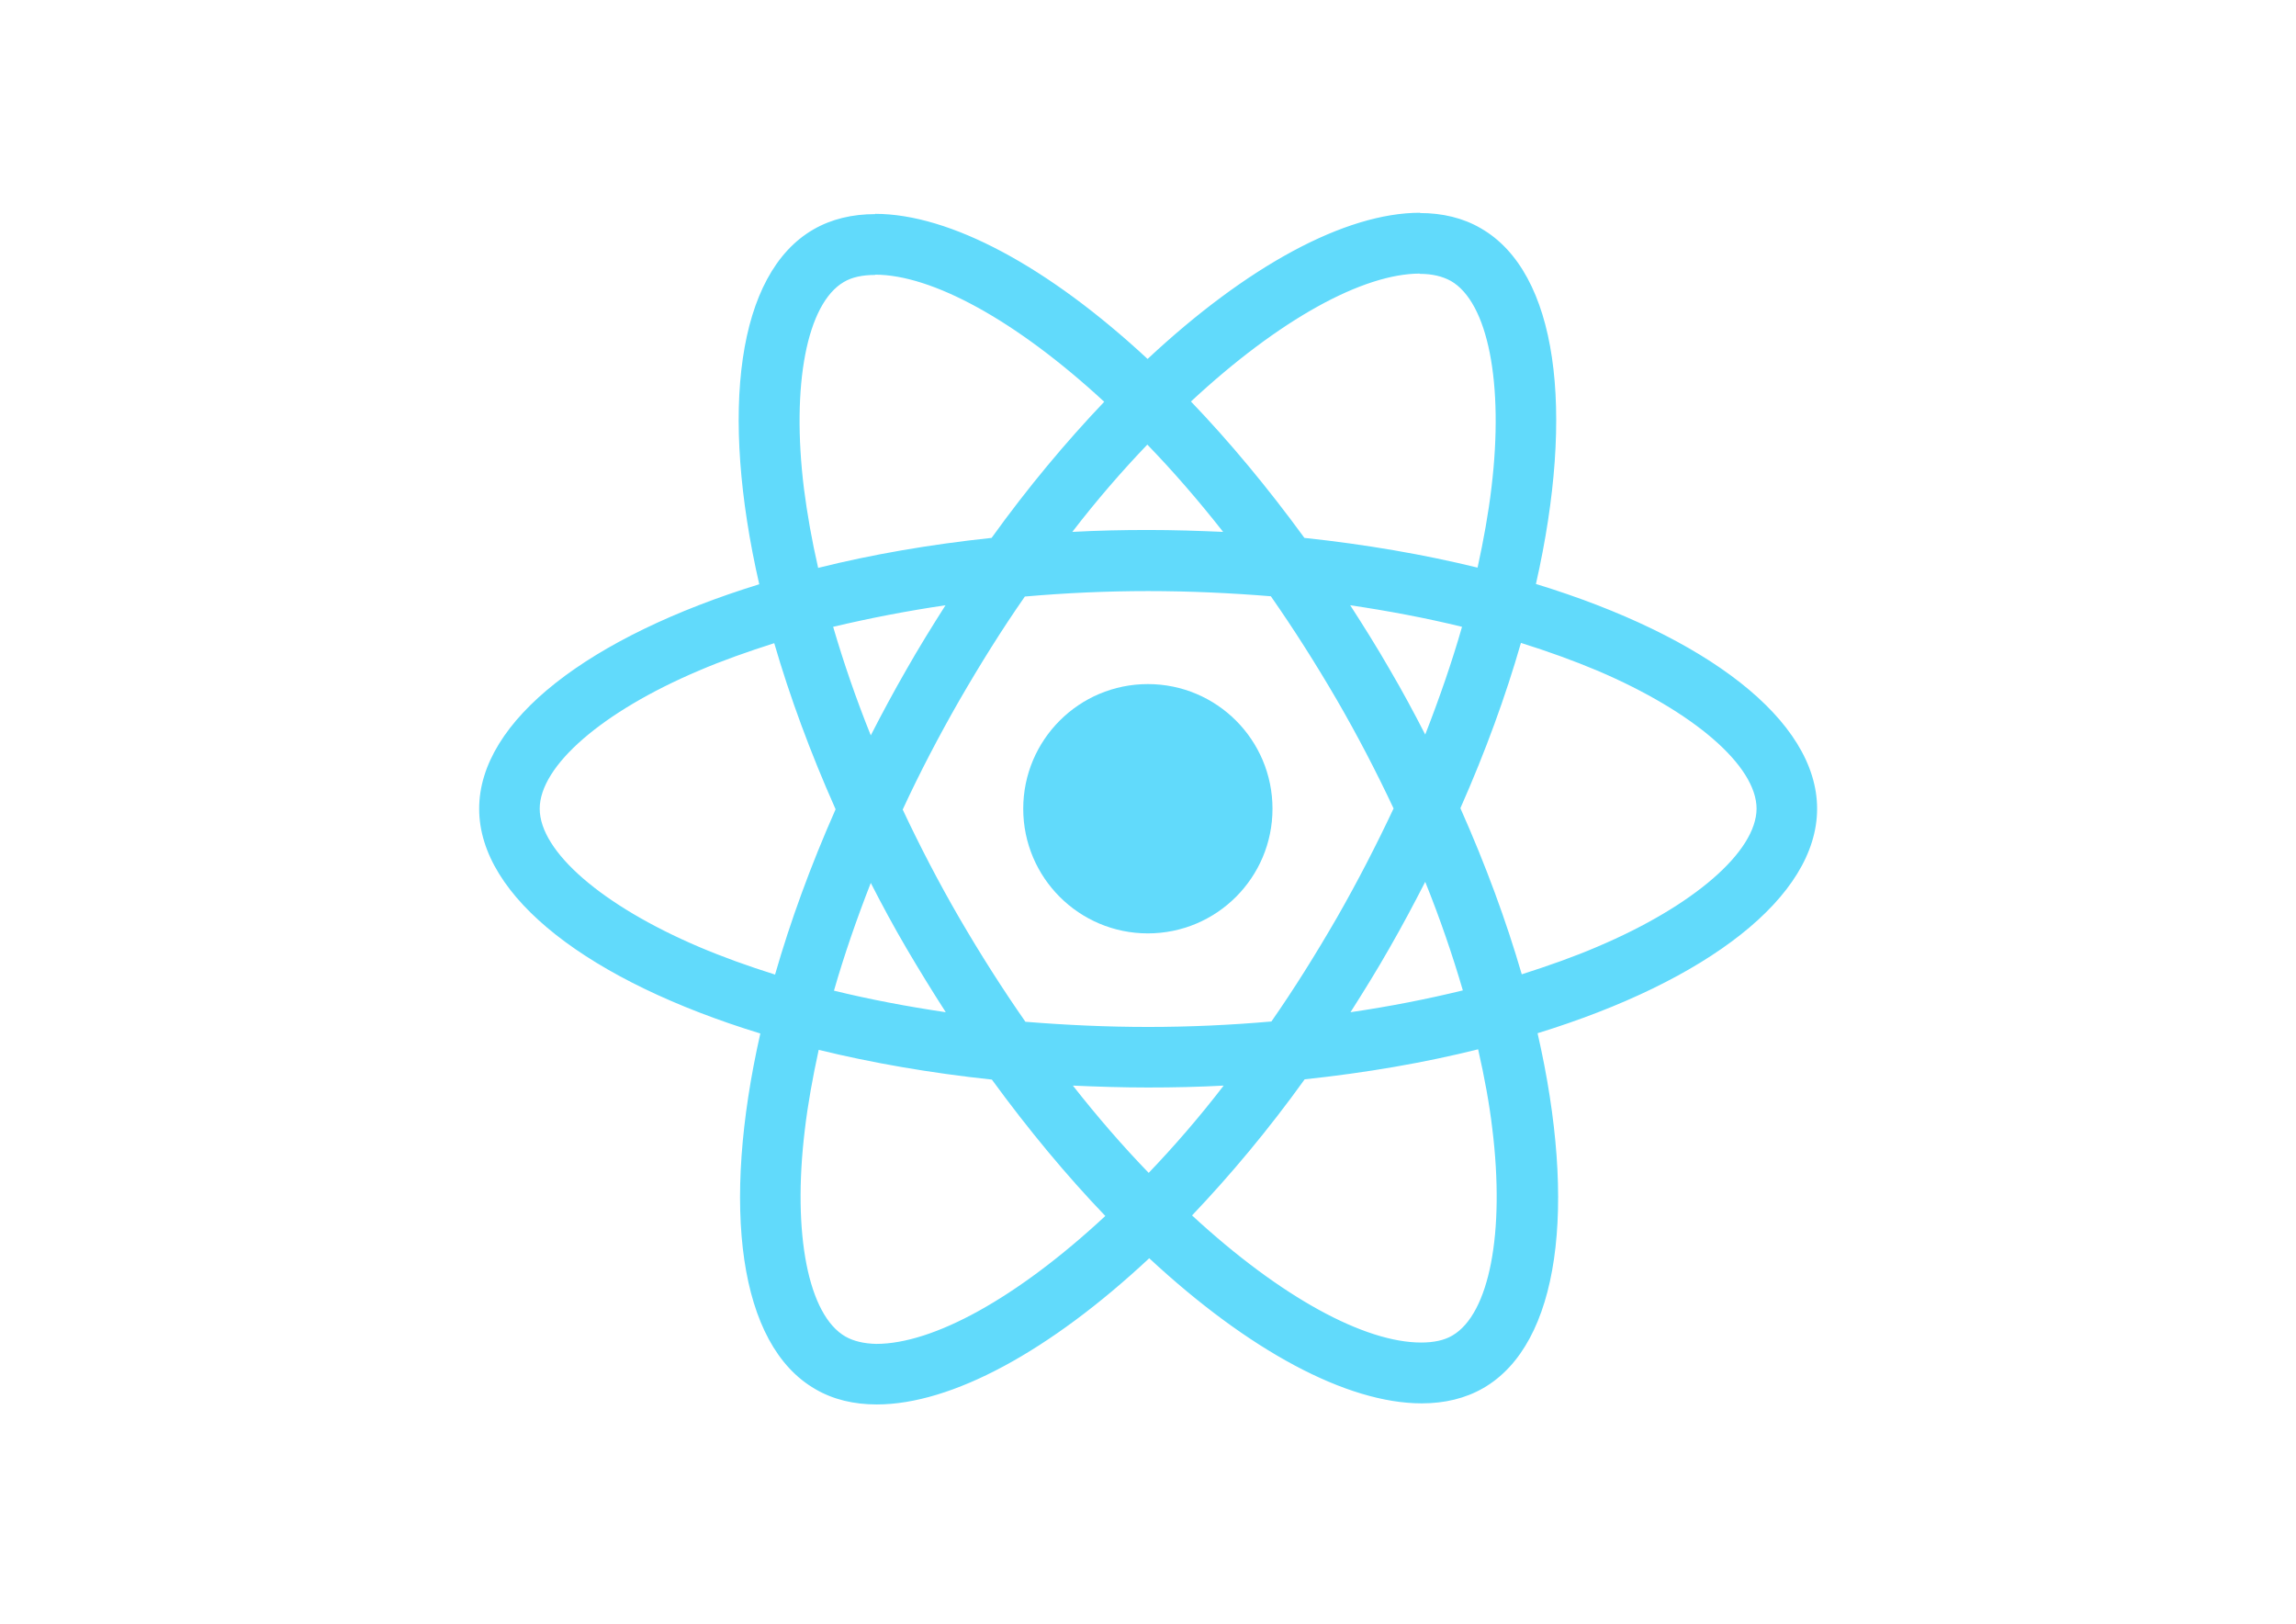
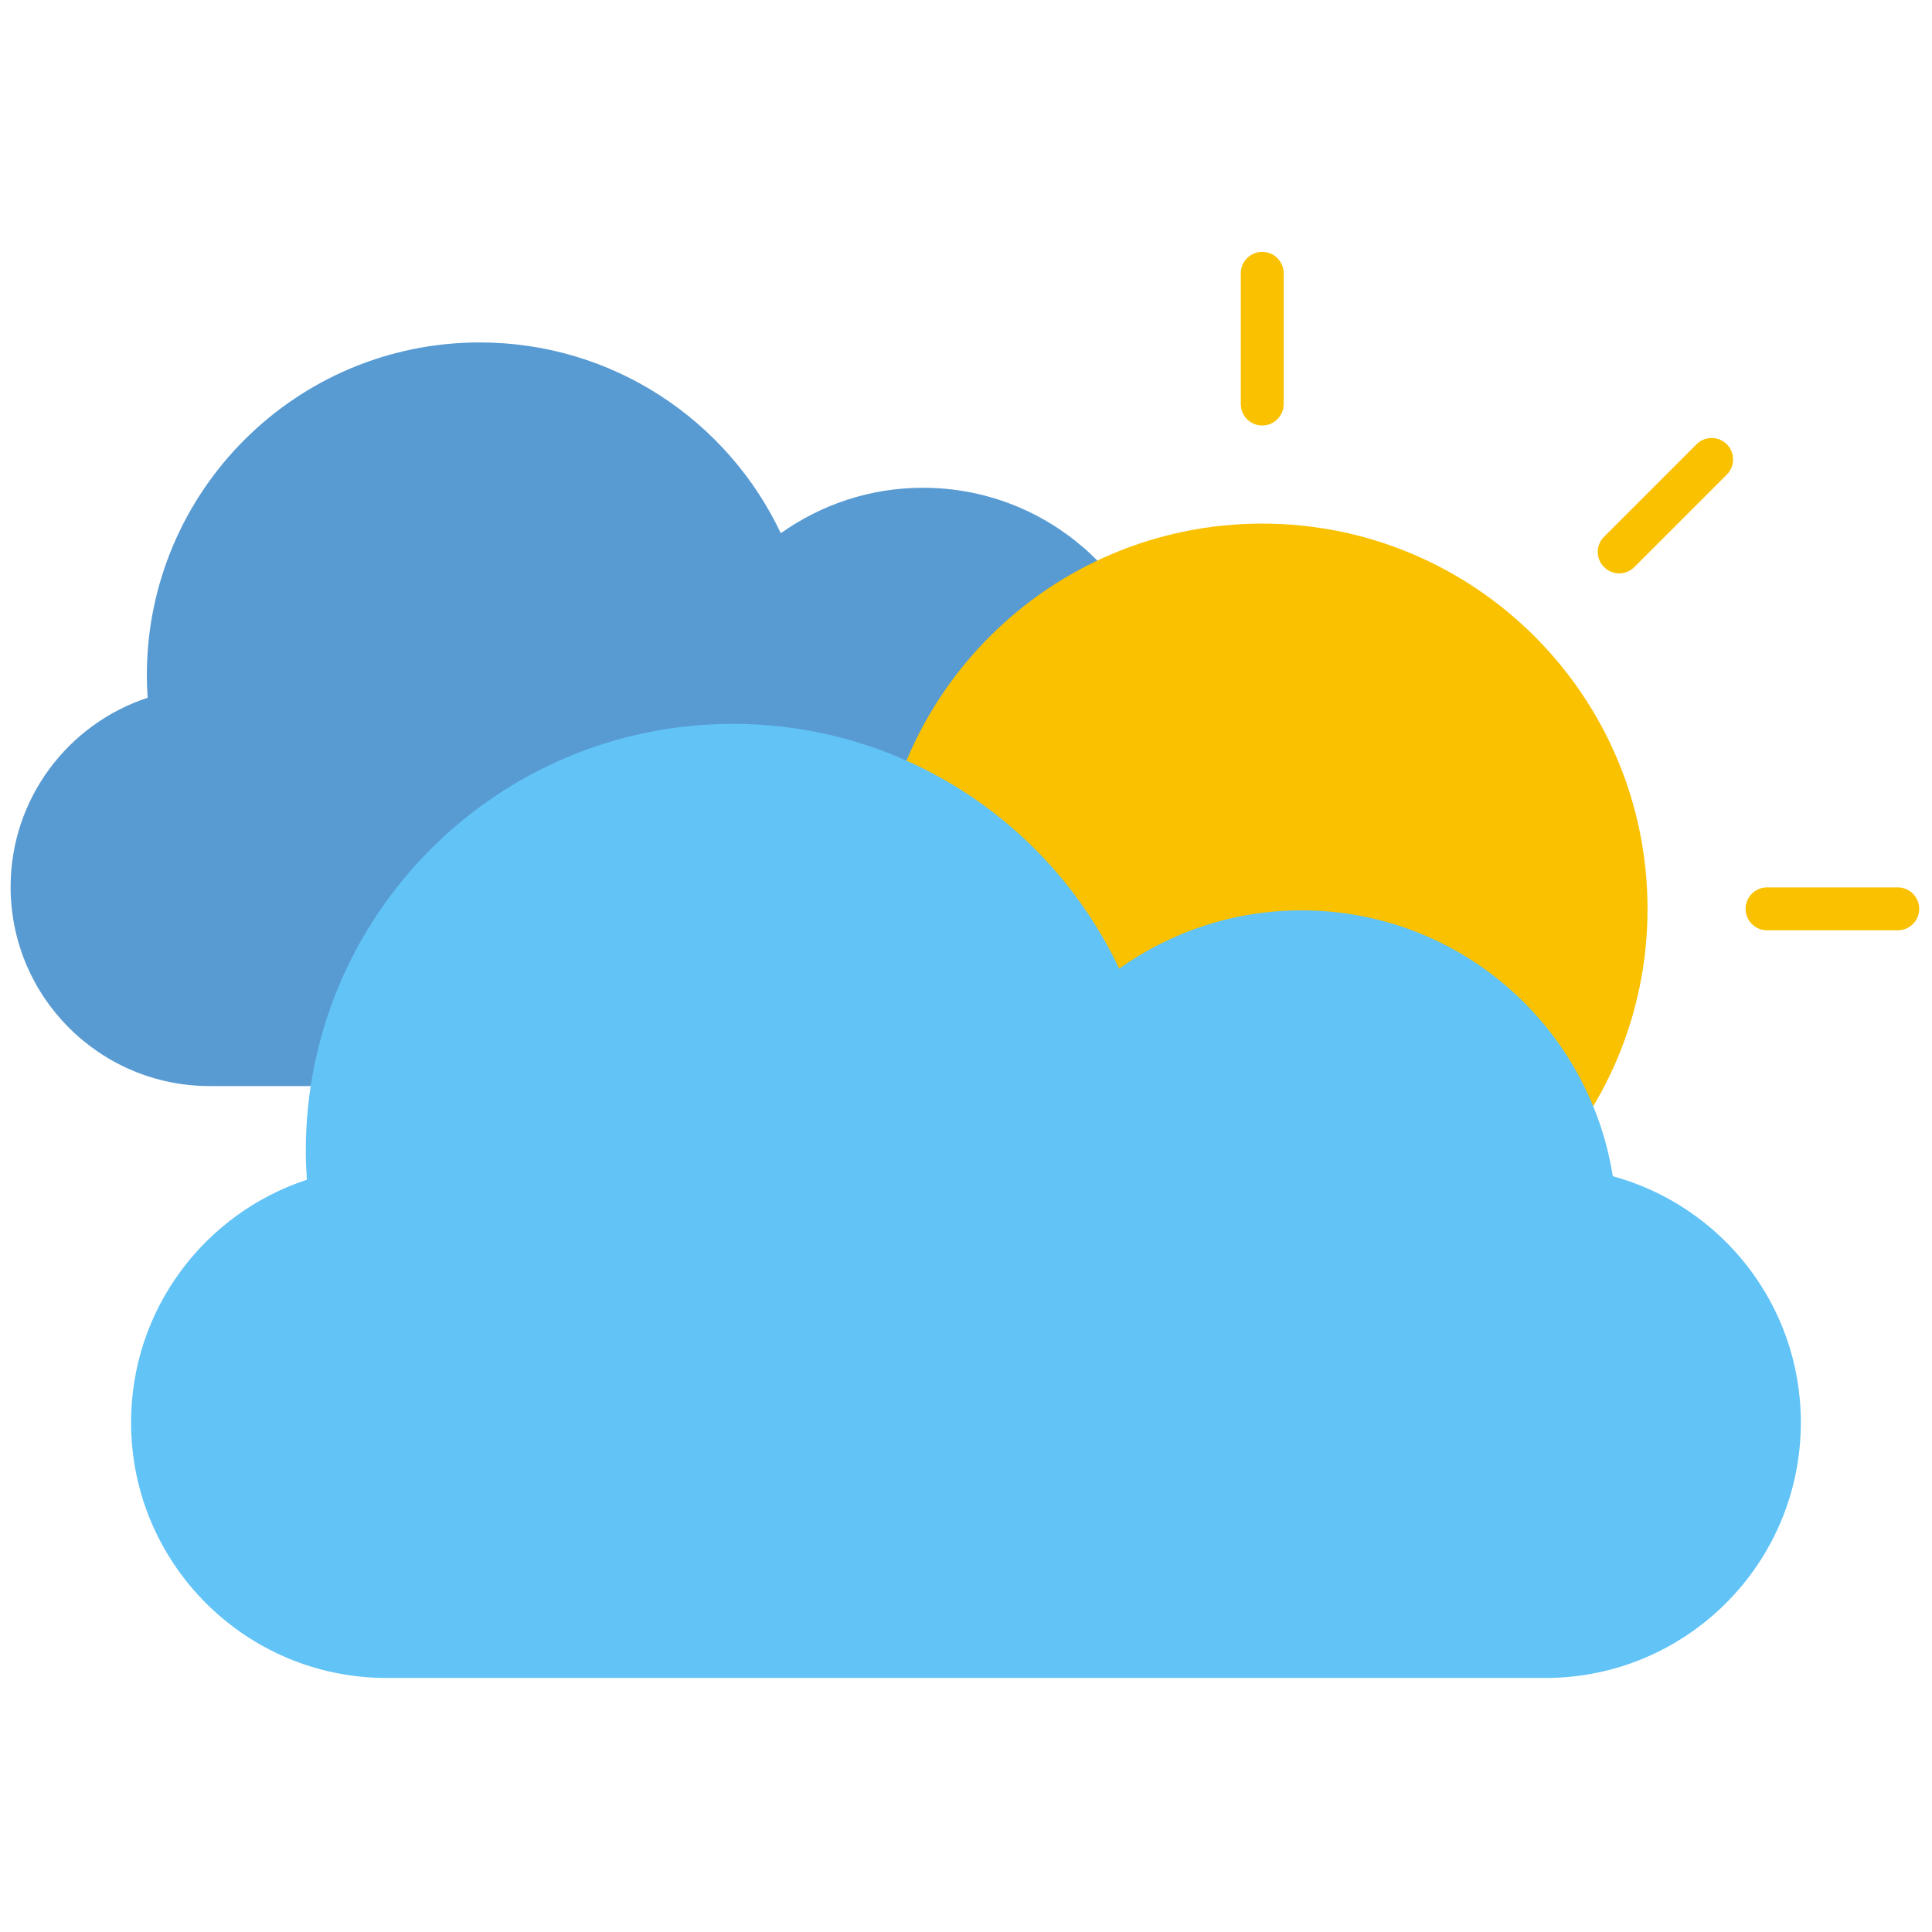
- <svg xmlns="http://www.w3.org/2000/svg" viewBox="0 0 841.9 595.3">
-   <g fill="#61DAFB">
-     <path d="M666.3 296.5c0-32.5-40.7-63.3-103.1-82.4 14.4-63.6 8-114.2-20.2-130.4-6.5-3.8-14.1-5.6-22.4-5.6v22.3c4.6 0 8.3.9 11.4 2.6 13.6 7.8 19.5 37.5 14.9 75.7-1.1 9.4-2.9 19.3-5.1 29.4-19.6-4.8-41-8.5-63.5-10.9-13.5-18.5-27.5-35.3-41.6-50 32.6-30.3 63.2-46.9 84-46.9V78c-27.5 0-63.5 19.6-99.9 53.6-36.4-33.8-72.4-53.2-99.9-53.2v22.3c20.7 0 51.4 16.5 84 46.6-14 14.7-28 31.4-41.3 49.9-22.6 2.4-44 6.1-63.6 11-2.3-10-4-19.7-5.2-29-4.7-38.2 1.1-67.9 14.6-75.8 3-1.8 6.9-2.6 11.5-2.6V78.5c-8.4 0-16 1.8-22.6 5.6-28.1 16.2-34.4 66.7-19.9 130.1-62.2 19.2-102.7 49.9-102.7 82.3 0 32.5 40.7 63.3 103.1 82.4-14.4 63.6-8 114.2 20.2 130.4 6.5 3.8 14.1 5.6 22.5 5.6 27.5 0 63.5-19.6 99.9-53.6 36.4 33.8 72.4 53.2 99.9 53.2 8.4 0 16-1.8 22.6-5.6 28.1-16.2 34.4-66.7 19.9-130.1 62-19.1 102.5-49.9 102.5-82.3zm-130.2-66.7c-3.7 12.9-8.3 26.2-13.5 39.5-4.1-8-8.4-16-13.1-24-4.6-8-9.5-15.8-14.4-23.4 14.2 2.1 27.9 4.7 41 7.9zm-45.8 106.5c-7.8 13.5-15.8 26.3-24.1 38.2-14.9 1.3-30 2-45.2 2-15.1 0-30.2-.7-45-1.9-8.3-11.9-16.4-24.6-24.2-38-7.6-13.1-14.5-26.4-20.8-39.8 6.2-13.4 13.2-26.8 20.7-39.9 7.8-13.5 15.8-26.3 24.1-38.2 14.9-1.3 30-2 45.2-2 15.1 0 30.2.7 45 1.9 8.3 11.9 16.4 24.6 24.2 38 7.6 13.1 14.5 26.4 20.8 39.8-6.3 13.4-13.2 26.8-20.7 39.9zm32.3-13c5.4 13.4 10 26.8 13.8 39.8-13.1 3.2-26.9 5.9-41.2 8 4.9-7.7 9.8-15.6 14.4-23.7 4.6-8 8.9-16.1 13-24.1zM421.2 430c-9.3-9.6-18.6-20.3-27.8-32 9 .4 18.2.7 27.5.7 9.4 0 18.7-.2 27.8-.7-9 11.7-18.3 22.4-27.5 32zm-74.4-58.9c-14.2-2.1-27.9-4.7-41-7.9 3.7-12.9 8.3-26.2 13.5-39.5 4.1 8 8.4 16 13.1 24 4.7 8 9.5 15.8 14.4 23.4zM420.7 163c9.3 9.6 18.6 20.3 27.8 32-9-.4-18.2-.7-27.5-.7-9.4 0-18.7.2-27.8.7 9-11.7 18.3-22.4 27.5-32zm-74 58.9c-4.9 7.7-9.8 15.6-14.4 23.7-4.6 8-8.9 16-13 24-5.4-13.4-10-26.8-13.8-39.8 13.1-3.1 26.9-5.8 41.2-7.9zm-90.5 125.2c-35.4-15.1-58.3-34.9-58.3-50.6 0-15.7 22.9-35.6 58.3-50.6 8.6-3.7 18-7 27.7-10.1 5.7 19.6 13.2 40 22.5 60.9-9.2 20.8-16.6 41.1-22.2 60.6-9.9-3.1-19.3-6.5-28-10.2zM310 490c-13.6-7.8-19.5-37.5-14.9-75.7 1.1-9.4 2.9-19.3 5.1-29.4 19.6 4.8 41 8.5 63.5 10.9 13.5 18.5 27.5 35.3 41.6 50-32.6 30.3-63.2 46.9-84 46.9-4.5-.1-8.3-1-11.3-2.7zm237.2-76.2c4.7 38.2-1.1 67.9-14.6 75.8-3 1.8-6.9 2.6-11.5 2.6-20.7 0-51.4-16.5-84-46.6 14-14.7 28-31.4 41.3-49.9 22.6-2.4 44-6.1 63.6-11 2.3 10.1 4.1 19.8 5.2 29.1zm38.5-66.7c-8.6 3.7-18 7-27.7 10.1-5.7-19.6-13.2-40-22.5-60.9 9.2-20.8 16.6-41.1 22.2-60.6 9.9 3.1 19.3 6.5 28.1 10.2 35.4 15.1 58.3 34.9 58.3 50.6-.1 15.7-23 35.6-58.4 50.6zM320.8 78.4z" />
-     <circle cx="420.9" cy="296.5" r="45.7" />
-     <path d="M520.5 78.1z" />
+ <svg xmlns="http://www.w3.org/2000/svg" version="1.1" width="256" height="256" viewBox="0 0 256 256" xml:space="preserve">
+   <defs>
+ </defs>
+   <g style="stroke: none; stroke-width: 0; stroke-dasharray: none; stroke-linecap: butt; stroke-linejoin: miter; stroke-miterlimit: 10; fill: none; fill-rule: nonzero; opacity: 1;" transform="translate(1.406593 1.406593) scale(2.81 2.81)">
+     <path d="M 6.462 32.402 c -0.023 -0.35 -0.039 -0.702 -0.039 -1.057 c 0 -8.67 7.028 -15.698 15.698 -15.698 c 6.272 0 11.683 3.679 14.197 8.996 c 1.894 -1.344 4.202 -2.143 6.701 -2.143 c 5.782 0 10.562 4.236 11.441 9.771 c 3.981 1.089 6.911 4.723 6.911 9.05 c 0 5.187 -4.205 9.392 -9.392 9.392 H 9.392 C 4.205 50.714 0 46.509 0 41.322 C 0 37.159 2.711 33.634 6.462 32.402 z" style="stroke: none; stroke-width: 1; stroke-dasharray: none; stroke-linecap: butt; stroke-linejoin: miter; stroke-miterlimit: 10; fill: rgb(88,155,211); fill-rule: nonzero; opacity: 1;" transform=" matrix(1 0 0 1 0 0) " stroke-linecap="round" />
+     <circle cx="59.019" cy="42.359" r="18.169" style="stroke: none; stroke-width: 1; stroke-dasharray: none; stroke-linecap: butt; stroke-linejoin: miter; stroke-miterlimit: 10; fill: rgb(249,193,0); fill-rule: nonzero; opacity: 1;" transform="  matrix(1 0 0 1 0 0) " />
+     <path d="M 59.02 19.564 c -0.559 0 -1.011 -0.453 -1.011 -1.011 v -6.166 c 0 -0.558 0.452 -1.011 1.011 -1.011 s 1.011 0.453 1.011 1.011 v 6.166 C 60.031 19.111 59.579 19.564 59.02 19.564 z" style="stroke: none; stroke-width: 1; stroke-dasharray: none; stroke-linecap: butt; stroke-linejoin: miter; stroke-miterlimit: 10; fill: rgb(249,193,0); fill-rule: nonzero; opacity: 1;" transform=" matrix(1 0 0 1 0 0) " stroke-linecap="round" />
+     <path d="M 88.989 43.367 h -6.166 c -0.559 0 -1.011 -0.453 -1.011 -1.011 c 0 -0.558 0.452 -1.011 1.011 -1.011 h 6.166 c 0.559 0 1.011 0.453 1.011 1.011 C 90 42.914 89.548 43.367 88.989 43.367 z" style="stroke: none; stroke-width: 1; stroke-dasharray: none; stroke-linecap: butt; stroke-linejoin: miter; stroke-miterlimit: 10; fill: rgb(249,193,0); fill-rule: nonzero; opacity: 1;" transform=" matrix(1 0 0 1 0 0) " stroke-linecap="round" />
+     <path d="M 75.852 26.536 c -0.259 0 -0.517 -0.099 -0.715 -0.296 c -0.395 -0.395 -0.395 -1.035 0 -1.43 l 4.36 -4.36 c 0.395 -0.395 1.035 -0.395 1.43 0 s 0.395 1.035 0 1.43 l -4.36 4.36 C 76.369 26.437 76.11 26.536 75.852 26.536 z" style="stroke: none; stroke-width: 1; stroke-dasharray: none; stroke-linecap: butt; stroke-linejoin: miter; stroke-miterlimit: 10; fill: rgb(249,193,0); fill-rule: nonzero; opacity: 1;" transform=" matrix(1 0 0 1 0 0) " stroke-linecap="round" />
+     <path d="M 13.97 55.13 c -0.03 -0.449 -0.051 -0.9 -0.051 -1.356 c 0 -11.123 9.017 -20.14 20.14 -20.14 c 8.047 0 14.989 4.721 18.215 11.542 c 2.429 -1.725 5.391 -2.749 8.598 -2.749 c 7.419 0 13.551 5.434 14.679 12.536 c 5.108 1.398 8.867 6.06 8.867 11.611 c 0 6.655 -5.395 12.05 -12.05 12.05 H 17.73 c -6.655 0 -12.05 -5.395 -12.05 -12.05 C 5.68 61.233 9.158 56.711 13.97 55.13 z" style="stroke: none; stroke-width: 1; stroke-dasharray: none; stroke-linecap: butt; stroke-linejoin: miter; stroke-miterlimit: 10; fill: rgb(98,195,247); fill-rule: nonzero; opacity: 1;" transform=" matrix(1 0 0 1 0 0) " stroke-linecap="round" />
  </g>
</svg>
